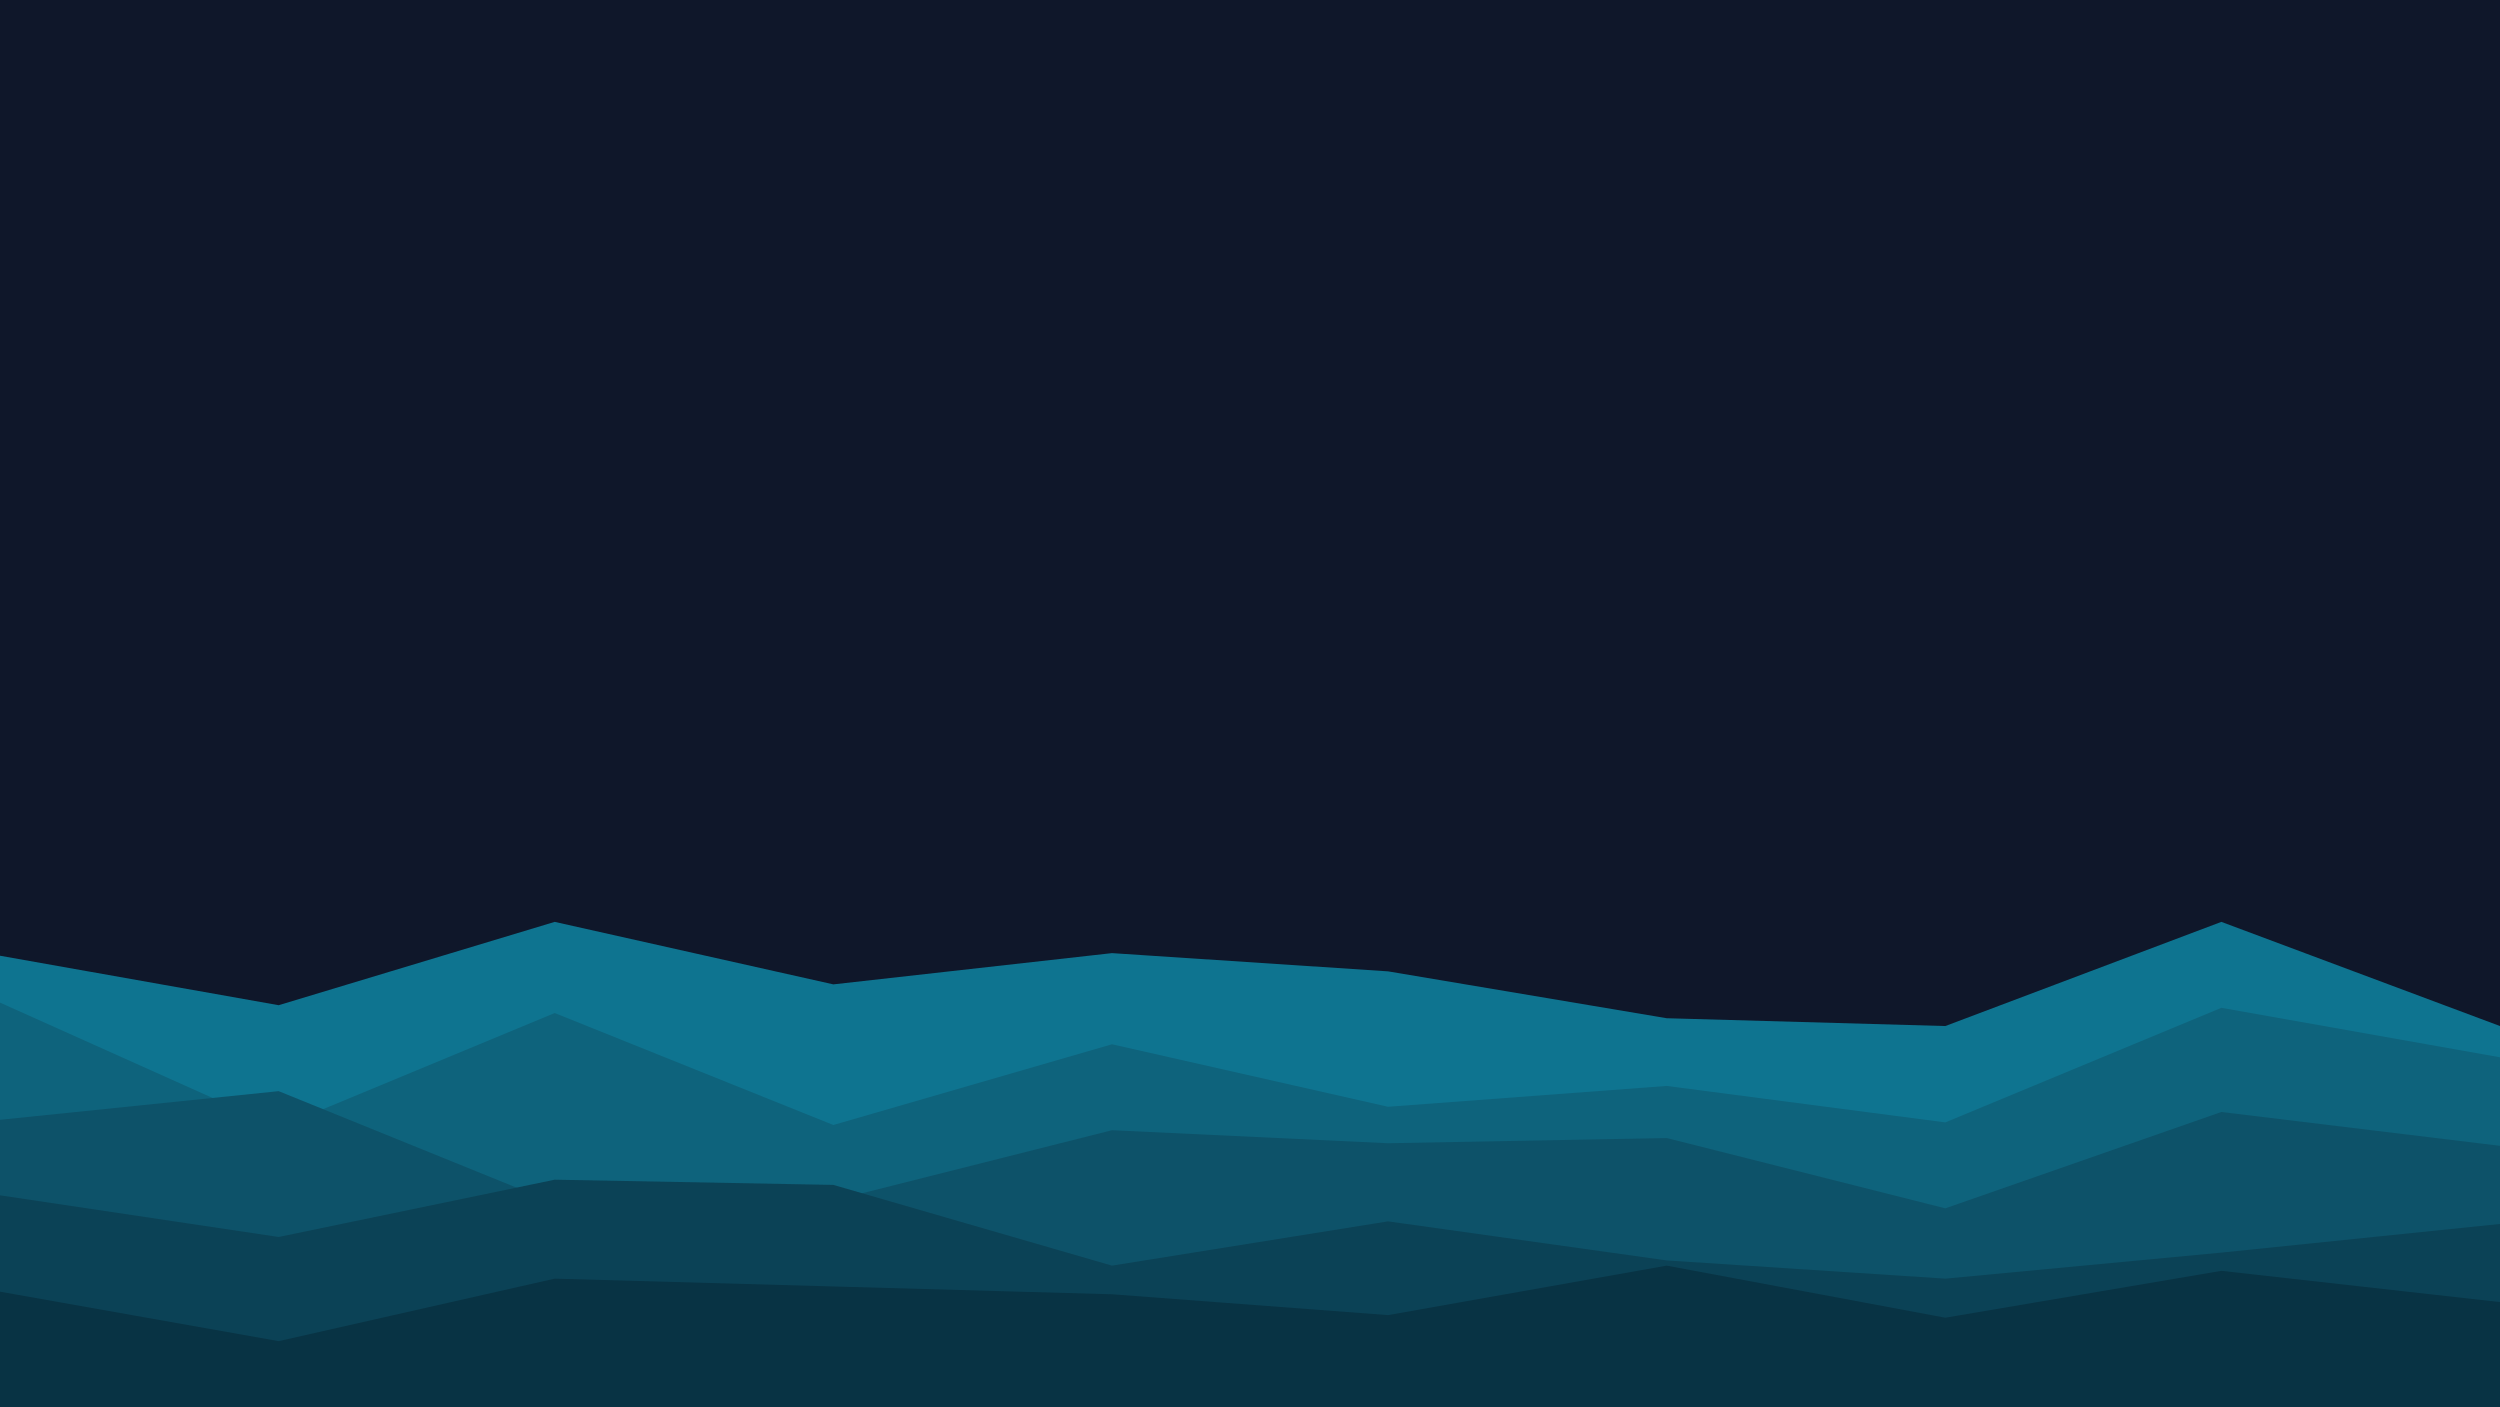
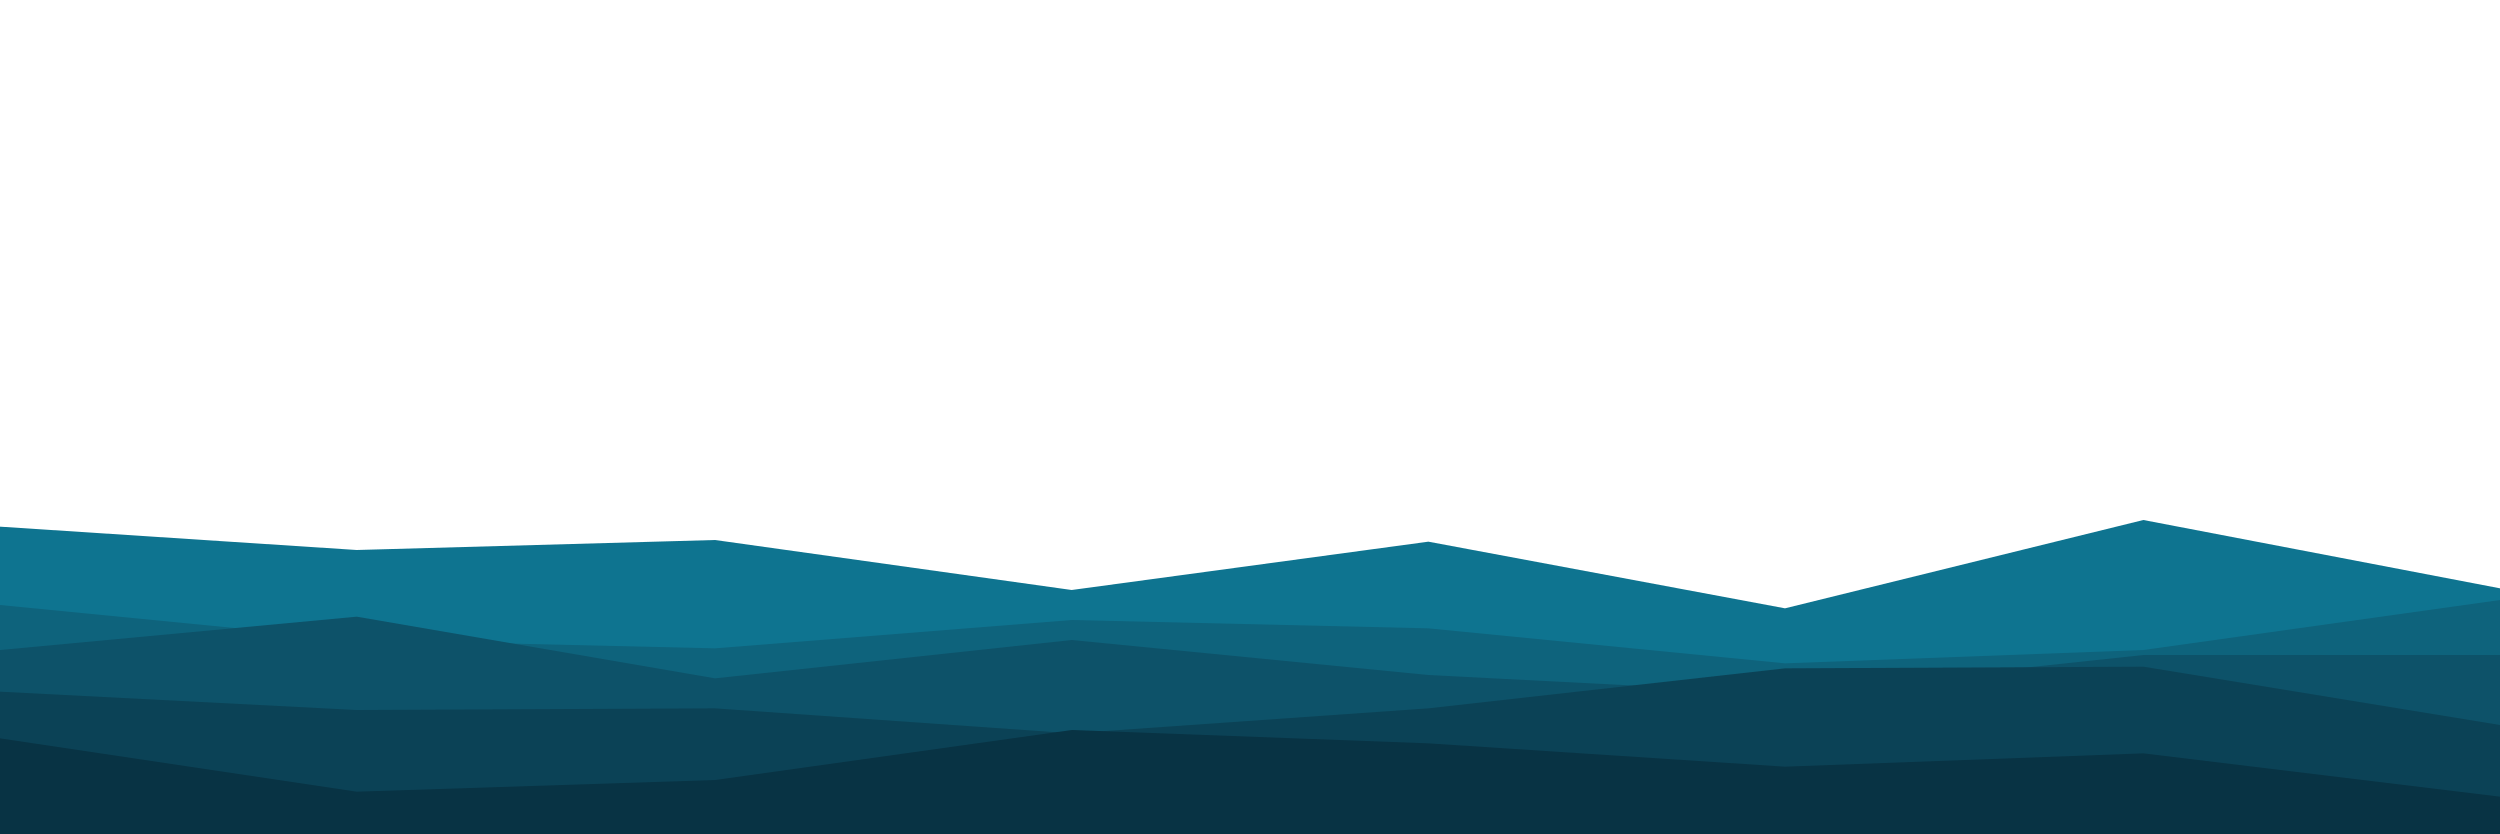
- <svg xmlns="http://www.w3.org/2000/svg" id="visual" viewBox="0 0 960 540" width="960" height="540" version="1.1">
-   <rect x="0" y="0" width="960" height="540" fill="#0F172A" />
-   <path d="M0 367L107 386L213 354L320 378L427 366L533 373L640 391L747 394L853 354L960 394L960 541L853 541L747 541L640 541L533 541L427 541L320 541L213 541L107 541L0 541Z" fill="#0e7490" />
-   <path d="M0 385L107 433L213 389L320 432L427 401L533 425L640 417L747 431L853 387L960 406L960 541L853 541L747 541L640 541L533 541L427 541L320 541L213 541L107 541L0 541Z" fill="#0e637c" />
-   <path d="M0 430L107 419L213 462L320 461L427 434L533 439L640 437L747 464L853 427L960 440L960 541L853 541L747 541L640 541L533 541L427 541L320 541L213 541L107 541L0 541Z" fill="#0d5269" />
-   <path d="M0 459L107 475L213 453L320 455L427 486L533 469L640 484L747 491L853 481L960 470L960 541L853 541L747 541L640 541L533 541L427 541L320 541L213 541L107 541L0 541Z" fill="#0b4256" />
-   <path d="M0 496L107 515L213 491L320 494L427 497L533 505L640 486L747 506L853 488L960 500L960 541L853 541L747 541L640 541L533 541L427 541L320 541L213 541L107 541L0 541Z" fill="#083344" />
+ <svg xmlns="http://www.w3.org/2000/svg" id="visual" viewBox="0 0 1500 500" width="1500" height="500" version="1.1">
+   <path d="M0 316L214 330L429 324L643 354L857 325L1071 365L1286 312L1500 353L1500 501L1286 501L1071 501L857 501L643 501L429 501L214 501L0 501Z" fill="#0e7490" />
+   <path d="M0 363L214 384L429 389L643 372L857 377L1071 398L1286 390L1500 360L1500 501L1286 501L1071 501L857 501L643 501L429 501L214 501L0 501Z" fill="#0e637c" />
+   <path d="M0 390L214 370L429 407L643 384L857 405L1071 416L1286 393L1500 393L1500 501L1286 501L1071 501L857 501L643 501L429 501L214 501L0 501Z" fill="#0d5269" />
+   <path d="M0 415L214 426L429 425L643 440L857 425L1071 401L1286 400L1500 435L1500 501L1286 501L1071 501L857 501L643 501L429 501L214 501L0 501Z" fill="#0b4256" />
+   <path d="M0 443L214 475L429 468L643 438L857 446L1071 460L1286 452L1500 478L1500 501L1286 501L1071 501L857 501L643 501L429 501L214 501L0 501Z" fill="#083344" />
</svg>
